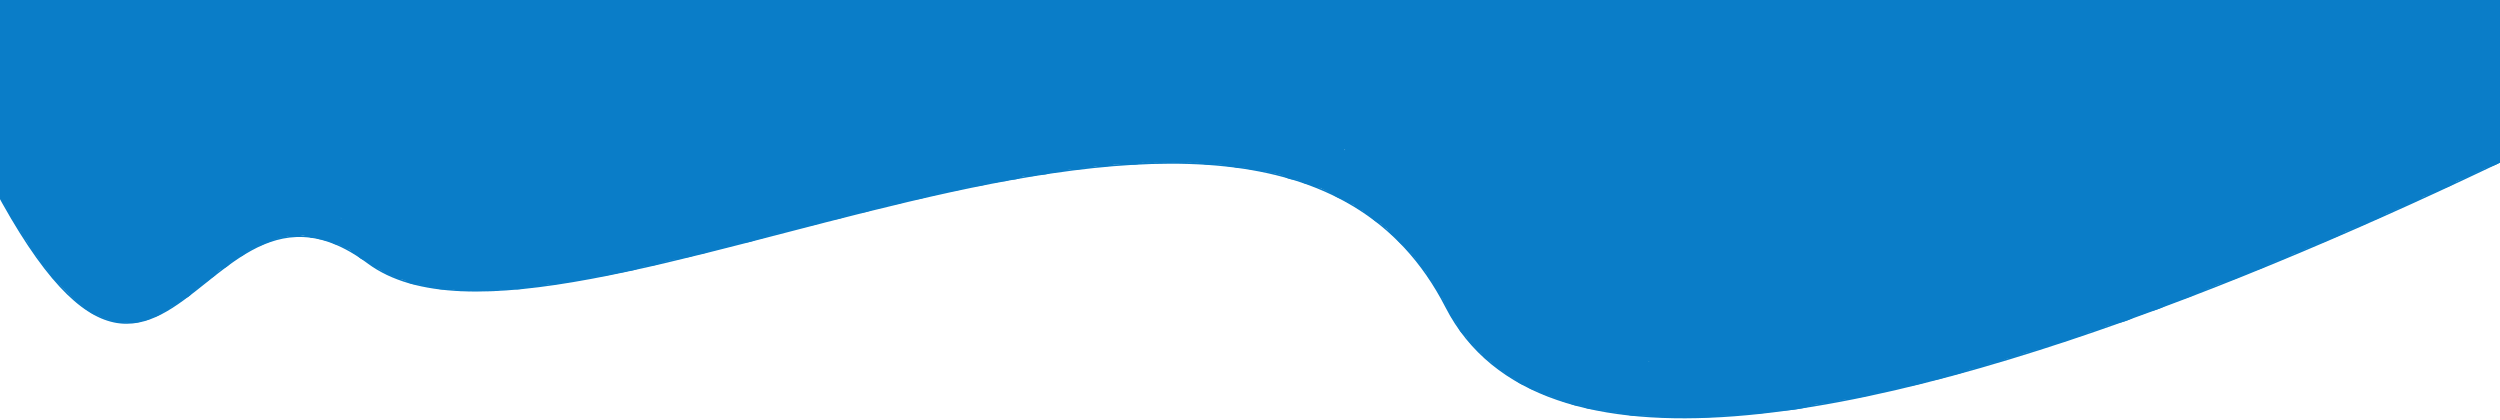
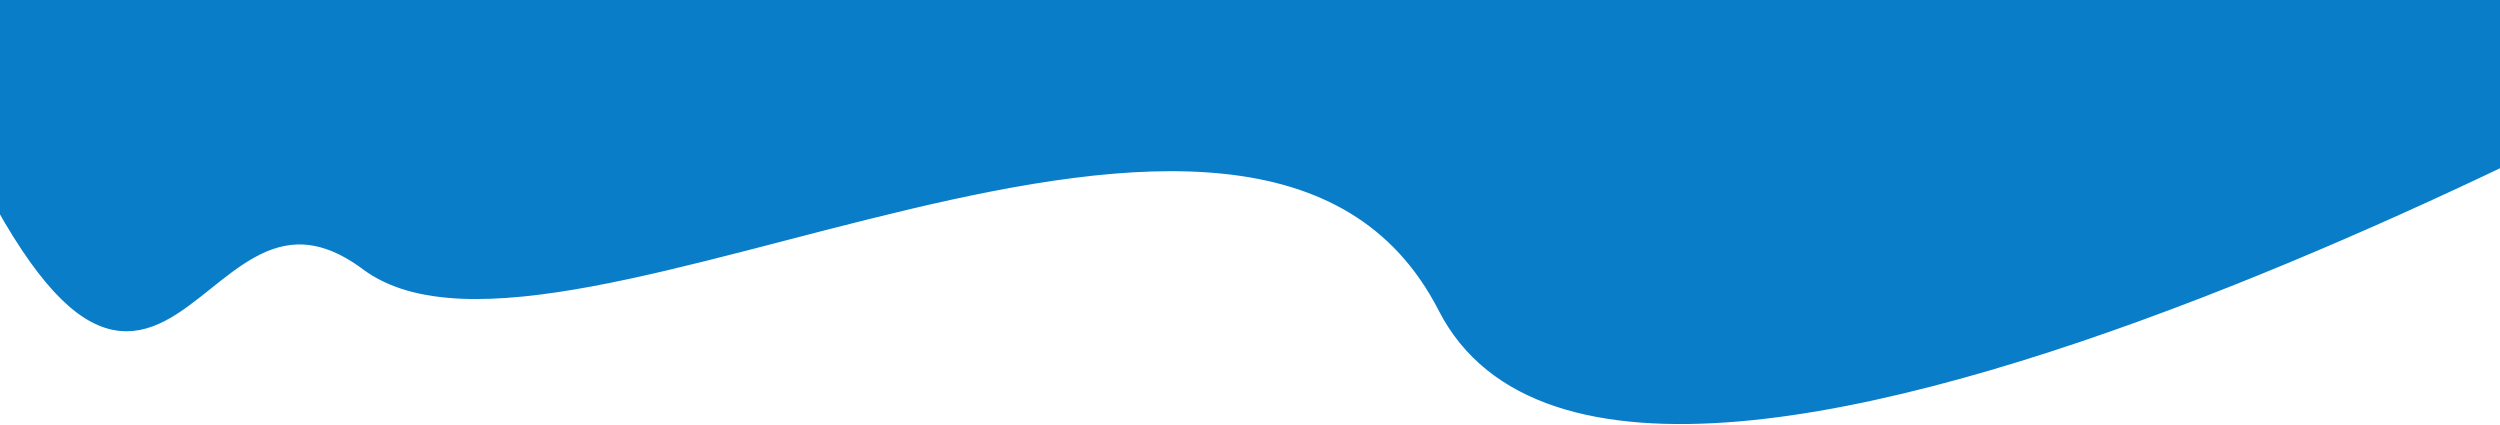
- <svg xmlns="http://www.w3.org/2000/svg" width="1503" height="252" viewBox="0 0 1503 252" fill="none">
-   <path d="M-54 0C96.112 377.776 106.347 72.309 221.206 157.898C336.065 243.488 756.835 -35.416 869.42 184.461C982.004 404.338 1674 8.854 1674 8.854" stroke="#0A7DC8" />
-   <rect width="1503" height="90" fill="#0A7DC8" />
-   <ellipse cx="17" cy="103.5" rx="25" ry="20.5" fill="#0A7DC8" />
-   <ellipse cx="24" cy="112.5" rx="25" ry="20.5" fill="#0A7DC8" />
-   <ellipse cx="27" cy="117.5" rx="25" ry="20.5" fill="#0A7DC8" />
-   <ellipse cx="29" cy="121.5" rx="25" ry="20.5" fill="#0A7DC8" />
-   <ellipse cx="32" cy="126.5" rx="25" ry="20.5" fill="#0A7DC8" />
-   <ellipse cx="36" cy="132.5" rx="25" ry="20.5" fill="#0A7DC8" />
-   <ellipse cx="40" cy="138.5" rx="25" ry="20.5" fill="#0A7DC8" />
-   <ellipse cx="42" cy="141.5" rx="25" ry="20.5" fill="#0A7DC8" />
-   <ellipse cx="45" cy="145.5" rx="25" ry="20.5" fill="#0A7DC8" />
-   <ellipse cx="47" cy="148.5" rx="25" ry="20.5" fill="#0A7DC8" />
-   <ellipse cx="287.5" cy="98.5" rx="270.5" ry="34.5" fill="#0A7DC8" />
-   <ellipse cx="1078" cy="152.5" rx="203" ry="71.5" fill="#0A7DC8" />
-   <ellipse cx="1275.5" cy="118.5" rx="126.5" ry="50.5" fill="#0A7DC8" />
-   <ellipse cx="918.5" cy="107.5" rx="100.5" ry="36.5" fill="#0A7DC8" />
-   <ellipse cx="86.5" cy="134" rx="41.5" ry="37" fill="#0A7DC8" />
-   <ellipse cx="289.5" cy="139.5" rx="91.5" ry="21.5" fill="#0A7DC8" />
-   <ellipse cx="37.5" cy="160.5" rx="9.5" ry="6.5" fill="#0A7DC8" />
-   <ellipse cx="39.5" cy="163.5" rx="9.5" ry="6.5" fill="#0A7DC8" />
-   <ellipse cx="41.5" cy="165.5" rx="9.5" ry="6.5" fill="#0A7DC8" />
-   <ellipse cx="43.5" cy="167.5" rx="9.5" ry="6.5" fill="#0A7DC8" />
-   <ellipse cx="45.5" cy="169.5" rx="9.5" ry="6.5" fill="#0A7DC8" />
-   <ellipse cx="47.5" cy="171.5" rx="9.5" ry="6.5" fill="#0A7DC8" />
-   <ellipse cx="49.5" cy="173.5" rx="9.5" ry="6.5" fill="#0A7DC8" />
-   <ellipse cx="51.5" cy="175.5" rx="9.5" ry="6.5" fill="#0A7DC8" />
-   <ellipse cx="53.5" cy="177.5" rx="9.5" ry="6.5" fill="#0A7DC8" />
-   <ellipse cx="56.5" cy="179.5" rx="9.5" ry="6.5" fill="#0A7DC8" />
-   <ellipse cx="58.5" cy="181.5" rx="9.5" ry="6.5" fill="#0A7DC8" />
-   <ellipse cx="61.5" cy="183.5" rx="9.5" ry="6.5" fill="#0A7DC8" />
-   <ellipse cx="66.5" cy="185.5" rx="9.5" ry="6.5" fill="#0A7DC8" />
-   <ellipse cx="69.5" cy="186.5" rx="9.5" ry="6.5" fill="#0A7DC8" />
-   <ellipse cx="72.5" cy="187.5" rx="9.5" ry="6.5" fill="#0A7DC8" />
-   <ellipse cx="77.5" cy="187.5" rx="9.5" ry="6.5" fill="#0A7DC8" />
-   <ellipse cx="80.5" cy="187.5" rx="9.5" ry="6.5" fill="#0A7DC8" />
-   <ellipse cx="84.5" cy="186.5" rx="9.5" ry="6.5" fill="#0A7DC8" />
-   <ellipse cx="89.5" cy="184.5" rx="9.5" ry="6.5" fill="#0A7DC8" />
-   <ellipse cx="94.5" cy="181.5" rx="9.5" ry="6.5" fill="#0A7DC8" />
-   <ellipse cx="65.5" cy="168" rx="12.5" ry="10" fill="#0A7DC8" />
-   <ellipse cx="79" cy="173.5" rx="15" ry="10.5" fill="#0A7DC8" />
-   <ellipse cx="100" cy="172.5" rx="10" ry="9.5" fill="#0A7DC8" />
-   <ellipse cx="100" cy="176.5" rx="9" ry="8.5" fill="#0A7DC8" />
-   <ellipse cx="103" cy="174.5" rx="9" ry="8.5" fill="#0A7DC8" />
-   <ellipse cx="111" cy="168.5" rx="9" ry="8.5" fill="#0A7DC8" />
-   <ellipse cx="115" cy="165.5" rx="9" ry="8.5" fill="#0A7DC8" />
-   <ellipse cx="119" cy="162.5" rx="9" ry="8.5" fill="#0A7DC8" />
-   <ellipse cx="123" cy="159.5" rx="9" ry="8.5" fill="#0A7DC8" />
-   <ellipse cx="146" cy="130.5" rx="9" ry="8.5" fill="#0A7DC8" />
-   <ellipse cx="156" cy="132.5" rx="9" ry="8.5" fill="#0A7DC8" />
-   <ellipse cx="149" cy="141.5" rx="9" ry="8.5" fill="#0A7DC8" />
-   <ellipse cx="154" cy="139.5" rx="9" ry="8.5" fill="#0A7DC8" />
-   <ellipse cx="159" cy="137.5" rx="9" ry="8.5" fill="#0A7DC8" />
-   <ellipse cx="164" cy="135.5" rx="9" ry="8.5" fill="#0A7DC8" />
-   <ellipse cx="169" cy="134.5" rx="9" ry="8.5" fill="#0A7DC8" />
-   <ellipse cx="175" cy="133.5" rx="9" ry="8.5" fill="#0A7DC8" />
-   <ellipse cx="179" cy="133.5" rx="9" ry="8.5" fill="#0A7DC8" />
-   <ellipse cx="185" cy="133.5" rx="9" ry="8.5" fill="#0A7DC8" />
-   <ellipse cx="108" cy="171.5" rx="9" ry="8.5" fill="#0A7DC8" />
-   <ellipse cx="127" cy="155.5" rx="9" ry="8.5" fill="#0A7DC8" />
-   <ellipse cx="131" cy="153.5" rx="9" ry="8.5" fill="#0A7DC8" />
-   <ellipse cx="136" cy="149.5" rx="9" ry="8.5" fill="#0A7DC8" />
-   <ellipse cx="141" cy="146.5" rx="9" ry="8.5" fill="#0A7DC8" />
-   <ellipse cx="145" cy="143.5" rx="9" ry="8.5" fill="#0A7DC8" />
-   <ellipse cx="129" cy="142.5" rx="9" ry="8.5" fill="#0A7DC8" />
-   <ellipse cx="134" cy="131.5" rx="9" ry="8.5" fill="#0A7DC8" />
-   <ellipse cx="189" cy="134.5" rx="9" ry="8.5" fill="#0A7DC8" />
-   <ellipse cx="189" cy="134.5" rx="9" ry="8.5" fill="#0A7DC8" />
-   <ellipse cx="194" cy="135.5" rx="9" ry="8.5" fill="#0A7DC8" />
-   <ellipse cx="198" cy="136.5" rx="9" ry="8.5" fill="#0A7DC8" />
-   <ellipse cx="218" cy="145.5" rx="9" ry="8.5" fill="#0A7DC8" />
-   <ellipse cx="222" cy="148.5" rx="9" ry="8.5" fill="#0A7DC8" />
-   <ellipse cx="227" cy="151.5" rx="9" ry="8.5" fill="#0A7DC8" />
-   <ellipse cx="230" cy="153.5" rx="9" ry="8.5" fill="#0A7DC8" />
-   <ellipse cx="234" cy="155.5" rx="9" ry="8.5" fill="#0A7DC8" />
-   <ellipse cx="237" cy="157.5" rx="9" ry="8.5" fill="#0A7DC8" />
-   <ellipse cx="242" cy="159.5" rx="9" ry="8.5" fill="#0A7DC8" />
-   <ellipse cx="246" cy="160.5" rx="9" ry="8.5" fill="#0A7DC8" />
-   <ellipse cx="250" cy="162.5" rx="9" ry="8.5" fill="#0A7DC8" />
-   <ellipse cx="256" cy="163.5" rx="9" ry="8.5" fill="#0A7DC8" />
-   <ellipse cx="261" cy="164.5" rx="9" ry="8.5" fill="#0A7DC8" />
-   <ellipse cx="266" cy="165.5" rx="9" ry="8.5" fill="#0A7DC8" />
-   <ellipse cx="271" cy="165.5" rx="9" ry="8.5" fill="#0A7DC8" />
-   <ellipse cx="274" cy="165.5" rx="9" ry="8.5" fill="#0A7DC8" />
-   <ellipse cx="277" cy="166.5" rx="9" ry="8.5" fill="#0A7DC8" />
-   <ellipse cx="282" cy="166.5" rx="9" ry="8.5" fill="#0A7DC8" />
-   <ellipse cx="288" cy="166.5" rx="9" ry="8.5" fill="#0A7DC8" />
-   <ellipse cx="293" cy="166.5" rx="9" ry="8.5" fill="#0A7DC8" />
-   <ellipse cx="297" cy="166.5" rx="9" ry="8.5" fill="#0A7DC8" />
-   <ellipse cx="303" cy="165.5" rx="9" ry="8.5" fill="#0A7DC8" />
-   <ellipse cx="307" cy="165.5" rx="9" ry="8.5" fill="#0A7DC8" />
-   <ellipse cx="311" cy="165.5" rx="9" ry="8.5" fill="#0A7DC8" />
-   <ellipse cx="315" cy="164.5" rx="9" ry="8.5" fill="#0A7DC8" />
-   <ellipse cx="318" cy="164.5" rx="9" ry="8.5" fill="#0A7DC8" />
-   <ellipse cx="323" cy="163.5" rx="9" ry="8.5" fill="#0A7DC8" />
-   <ellipse cx="325" cy="163.5" rx="9" ry="8.5" fill="#0A7DC8" />
-   <ellipse cx="329" cy="162.5" rx="9" ry="8.5" fill="#0A7DC8" />
-   <ellipse cx="200.5" cy="143" rx="3.5" ry="3" fill="#0A7DC8" />
-   <ellipse cx="202.5" cy="144" rx="3.5" ry="3" fill="#0A7DC8" />
-   <ellipse cx="332" cy="157" rx="17" ry="14" fill="#0A7DC8" />
-   <ellipse cx="338" cy="156" rx="17" ry="14" fill="#0A7DC8" />
-   <ellipse cx="344" cy="155" rx="17" ry="14" fill="#0A7DC8" />
-   <ellipse cx="349" cy="154" rx="17" ry="14" fill="#0A7DC8" />
-   <ellipse cx="354" cy="153" rx="17" ry="14" fill="#0A7DC8" />
-   <ellipse cx="358" cy="152" rx="17" ry="14" fill="#0A7DC8" />
-   <ellipse cx="361" cy="152" rx="17" ry="14" fill="#0A7DC8" />
-   <ellipse cx="366" cy="151" rx="17" ry="14" fill="#0A7DC8" />
-   <ellipse cx="371" cy="150" rx="17" ry="14" fill="#0A7DC8" />
-   <ellipse cx="376" cy="149" rx="17" ry="14" fill="#0A7DC8" />
-   <ellipse cx="382" cy="147" rx="17" ry="14" fill="#0A7DC8" />
-   <ellipse cx="386" cy="146" rx="17" ry="14" fill="#0A7DC8" />
-   <ellipse cx="389" cy="146" rx="17" ry="14" fill="#0A7DC8" />
-   <ellipse cx="395" cy="144" rx="17" ry="14" fill="#0A7DC8" />
-   <ellipse cx="399" cy="143" rx="17" ry="14" fill="#0A7DC8" />
-   <ellipse cx="403" cy="142" rx="17" ry="14" fill="#0A7DC8" />
-   <ellipse cx="405" cy="142" rx="17" ry="14" fill="#0A7DC8" />
-   <ellipse cx="410" cy="141" rx="17" ry="14" fill="#0A7DC8" />
-   <ellipse cx="418" cy="139" rx="17" ry="14" fill="#0A7DC8" />
-   <ellipse cx="425" cy="137" rx="17" ry="14" fill="#0A7DC8" />
-   <ellipse cx="429" cy="136" rx="17" ry="14" fill="#0A7DC8" />
-   <ellipse cx="433" cy="135" rx="17" ry="14" fill="#0A7DC8" />
-   <ellipse cx="436" cy="134" rx="17" ry="14" fill="#0A7DC8" />
-   <ellipse cx="440" cy="133" rx="17" ry="14" fill="#0A7DC8" />
-   <ellipse cx="446" cy="132" rx="17" ry="14" fill="#0A7DC8" />
-   <ellipse cx="453" cy="130" rx="17" ry="14" fill="#0A7DC8" />
-   <ellipse cx="459" cy="128" rx="17" ry="14" fill="#0A7DC8" />
-   <ellipse cx="463" cy="127" rx="17" ry="14" fill="#0A7DC8" />
-   <ellipse cx="467" cy="126" rx="17" ry="14" fill="#0A7DC8" />
-   <ellipse cx="471" cy="125" rx="17" ry="14" fill="#0A7DC8" />
-   <ellipse cx="475" cy="124" rx="17" ry="14" fill="#0A7DC8" />
-   <ellipse cx="479" cy="123" rx="17" ry="14" fill="#0A7DC8" />
-   <ellipse cx="484" cy="122" rx="17" ry="14" fill="#0A7DC8" />
-   <ellipse cx="491" cy="120" rx="17" ry="14" fill="#0A7DC8" />
-   <ellipse cx="495" cy="119" rx="17" ry="14" fill="#0A7DC8" />
-   <ellipse cx="500" cy="118" rx="17" ry="14" fill="#0A7DC8" />
-   <ellipse cx="506" cy="116" rx="17" ry="14" fill="#0A7DC8" />
-   <ellipse cx="510" cy="115" rx="17" ry="14" fill="#0A7DC8" />
-   <ellipse cx="513" cy="114" rx="17" ry="14" fill="#0A7DC8" />
-   <ellipse cx="516" cy="114" rx="17" ry="14" fill="#0A7DC8" />
-   <ellipse cx="522" cy="112" rx="17" ry="14" fill="#0A7DC8" />
-   <ellipse cx="527" cy="111" rx="17" ry="14" fill="#0A7DC8" />
-   <ellipse cx="536" cy="109" rx="17" ry="14" fill="#0A7DC8" />
-   <ellipse cx="543" cy="107" rx="17" ry="14" fill="#0A7DC8" />
-   <ellipse cx="549" cy="106" rx="17" ry="14" fill="#0A7DC8" />
-   <ellipse cx="557" cy="104" rx="17" ry="14" fill="#0A7DC8" />
-   <ellipse cx="565" cy="102" rx="17" ry="14" fill="#0A7DC8" />
-   <ellipse cx="571" cy="101" rx="17" ry="14" fill="#0A7DC8" />
-   <ellipse cx="579" cy="99" rx="17" ry="14" fill="#0A7DC8" />
-   <ellipse cx="586" cy="98" rx="17" ry="14" fill="#0A7DC8" />
-   <ellipse cx="556" cy="88" rx="17" ry="14" fill="#0A7DC8" />
-   <ellipse cx="379" cy="124" rx="17" ry="14" fill="#0A7DC8" />
-   <ellipse cx="596.5" cy="99" rx="11.5" ry="11" fill="#0A7DC8" />
-   <ellipse cx="602.5" cy="98" rx="11.5" ry="11" fill="#0A7DC8" />
-   <ellipse cx="608.5" cy="97" rx="11.5" ry="11" fill="#0A7DC8" />
-   <ellipse cx="615.5" cy="95" rx="11.5" ry="11" fill="#0A7DC8" />
-   <ellipse cx="619.5" cy="95" rx="11.5" ry="11" fill="#0A7DC8" />
-   <ellipse cx="626.5" cy="94" rx="11.5" ry="11" fill="#0A7DC8" />
-   <ellipse cx="631.5" cy="93" rx="11.5" ry="11" fill="#0A7DC8" />
-   <ellipse cx="637.5" cy="92" rx="11.5" ry="11" fill="#0A7DC8" />
-   <ellipse cx="642.5" cy="91" rx="11.5" ry="11" fill="#0A7DC8" />
-   <ellipse cx="646.5" cy="91" rx="11.5" ry="11" fill="#0A7DC8" />
-   <ellipse cx="653.5" cy="90" rx="11.5" ry="11" fill="#0A7DC8" />
-   <ellipse cx="659.5" cy="89" rx="11.5" ry="11" fill="#0A7DC8" />
-   <ellipse cx="664.5" cy="89" rx="11.5" ry="11" fill="#0A7DC8" />
-   <ellipse cx="670.5" cy="88" rx="11.5" ry="11" fill="#0A7DC8" />
-   <ellipse cx="675.5" cy="88" rx="11.5" ry="11" fill="#0A7DC8" />
-   <ellipse cx="681.5" cy="88" rx="11.5" ry="11" fill="#0A7DC8" />
-   <ellipse cx="688.5" cy="87" rx="11.5" ry="11" fill="#0A7DC8" />
-   <ellipse cx="692.5" cy="87" rx="11.5" ry="11" fill="#0A7DC8" />
-   <ellipse cx="697.5" cy="87" rx="11.5" ry="11" fill="#0A7DC8" />
-   <ellipse cx="702.5" cy="87" rx="11.5" ry="11" fill="#0A7DC8" />
-   <ellipse cx="708.5" cy="87" rx="11.5" ry="11" fill="#0A7DC8" />
-   <ellipse cx="712.5" cy="87" rx="11.5" ry="11" fill="#0A7DC8" />
-   <ellipse cx="717.5" cy="87" rx="11.5" ry="11" fill="#0A7DC8" />
-   <ellipse cx="721.5" cy="87" rx="11.5" ry="11" fill="#0A7DC8" />
-   <ellipse cx="726.5" cy="88" rx="11.5" ry="11" fill="#0A7DC8" />
-   <ellipse cx="733.5" cy="88" rx="11.5" ry="11" fill="#0A7DC8" />
-   <ellipse cx="736.5" cy="88" rx="11.5" ry="11" fill="#0A7DC8" />
-   <ellipse cx="739.5" cy="89" rx="11.5" ry="11" fill="#0A7DC8" />
-   <ellipse cx="745.5" cy="90" rx="11.5" ry="11" fill="#0A7DC8" />
-   <ellipse cx="753.5" cy="91" rx="11.5" ry="11" fill="#0A7DC8" />
-   <ellipse cx="759.5" cy="92" rx="11.5" ry="11" fill="#0A7DC8" />
-   <ellipse cx="765.5" cy="93" rx="11.5" ry="11" fill="#0A7DC8" />
-   <ellipse cx="770.5" cy="94" rx="11.5" ry="11" fill="#0A7DC8" />
-   <ellipse cx="774.5" cy="95" rx="11.5" ry="11" fill="#0A7DC8" />
-   <ellipse cx="778.5" cy="97" rx="11.5" ry="11" fill="#0A7DC8" />
-   <ellipse cx="784.5" cy="98" rx="11.5" ry="11" fill="#0A7DC8" />
-   <ellipse cx="788.5" cy="100" rx="11.5" ry="11" fill="#0A7DC8" />
-   <ellipse cx="794.5" cy="102" rx="11.5" ry="11" fill="#0A7DC8" />
-   <ellipse cx="800.5" cy="104" rx="11.5" ry="11" fill="#0A7DC8" />
-   <ellipse cx="804.5" cy="106" rx="11.5" ry="11" fill="#0A7DC8" />
-   <ellipse cx="809.5" cy="109" rx="11.5" ry="11" fill="#0A7DC8" />
-   <ellipse cx="815.5" cy="112" rx="11.5" ry="11" fill="#0A7DC8" />
-   <ellipse cx="822.5" cy="116" rx="11.5" ry="11" fill="#0A7DC8" />
-   <ellipse cx="828.5" cy="120" rx="11.5" ry="11" fill="#0A7DC8" />
-   <ellipse cx="833.5" cy="124" rx="11.5" ry="11" fill="#0A7DC8" />
-   <ellipse cx="839.5" cy="128" rx="11.5" ry="11" fill="#0A7DC8" />
-   <ellipse cx="844.5" cy="133" rx="11.5" ry="11" fill="#0A7DC8" />
-   <ellipse cx="849.5" cy="138" rx="11.5" ry="11" fill="#0A7DC8" />
-   <ellipse cx="854.5" cy="143" rx="11.5" ry="11" fill="#0A7DC8" />
-   <ellipse cx="858.5" cy="147" rx="11.5" ry="11" fill="#0A7DC8" />
-   <ellipse cx="861.5" cy="151" rx="11.5" ry="11" fill="#0A7DC8" />
-   <ellipse cx="864.5" cy="155" rx="11.5" ry="11" fill="#0A7DC8" />
-   <ellipse cx="869.5" cy="145" rx="11.5" ry="11" fill="#0A7DC8" />
-   <ellipse cx="868.5" cy="161" rx="11.5" ry="11" fill="#0A7DC8" />
-   <ellipse cx="872.5" cy="167" rx="11.5" ry="11" fill="#0A7DC8" />
-   <ellipse cx="875.5" cy="172" rx="11.5" ry="11" fill="#0A7DC8" />
-   <ellipse cx="878.5" cy="177" rx="11.5" ry="11" fill="#0A7DC8" />
-   <ellipse cx="880.5" cy="181" rx="11.5" ry="11" fill="#0A7DC8" />
-   <ellipse cx="882.5" cy="185" rx="11.5" ry="11" fill="#0A7DC8" />
-   <ellipse cx="885.5" cy="189" rx="11.5" ry="11" fill="#0A7DC8" />
-   <ellipse cx="887.5" cy="193" rx="11.5" ry="11" fill="#0A7DC8" />
-   <ellipse cx="892.5" cy="199" rx="11.5" ry="11" fill="#0A7DC8" />
-   <ellipse cx="896.5" cy="203" rx="11.5" ry="11" fill="#0A7DC8" />
-   <ellipse cx="900.5" cy="207" rx="11.5" ry="11" fill="#0A7DC8" />
-   <ellipse cx="904.5" cy="210" rx="11.5" ry="11" fill="#0A7DC8" />
-   <ellipse cx="906.5" cy="212" rx="11.5" ry="11" fill="#0A7DC8" />
-   <ellipse cx="909.5" cy="214" rx="11.5" ry="11" fill="#0A7DC8" />
-   <ellipse cx="913.5" cy="217" rx="11.5" ry="11" fill="#0A7DC8" />
-   <ellipse cx="919.5" cy="221" rx="11.5" ry="11" fill="#0A7DC8" />
-   <ellipse cx="925.5" cy="224" rx="11.5" ry="11" fill="#0A7DC8" />
-   <ellipse cx="932.5" cy="227" rx="11.5" ry="11" fill="#0A7DC8" />
-   <ellipse cx="938.5" cy="229" rx="11.5" ry="11" fill="#0A7DC8" />
-   <ellipse cx="943.5" cy="231" rx="11.5" ry="11" fill="#0A7DC8" />
-   <ellipse cx="949.5" cy="233" rx="11.5" ry="11" fill="#0A7DC8" />
-   <ellipse cx="957.5" cy="235" rx="11.5" ry="11" fill="#0A7DC8" />
-   <ellipse cx="964.5" cy="236" rx="11.5" ry="11" fill="#0A7DC8" />
-   <ellipse cx="970.5" cy="237" rx="11.5" ry="11" fill="#0A7DC8" />
-   <ellipse cx="976.5" cy="238" rx="11.5" ry="11" fill="#0A7DC8" />
-   <ellipse cx="982.5" cy="239" rx="11.5" ry="11" fill="#0A7DC8" />
-   <ellipse cx="989.5" cy="239" rx="11.5" ry="11" fill="#0A7DC8" />
-   <ellipse cx="992.5" cy="239" rx="11.5" ry="11" fill="#0A7DC8" />
-   <ellipse cx="1005.5" cy="241.5" rx="29.5" ry="9.5" fill="#0A7DC8" />
-   <ellipse cx="1036.5" cy="240.5" rx="29.5" ry="9.5" fill="#0A7DC8" />
-   <ellipse cx="1049.5" cy="239.5" rx="29.5" ry="9.5" fill="#0A7DC8" />
-   <ellipse cx="1067.5" cy="237.5" rx="29.5" ry="9.5" fill="#0A7DC8" />
-   <ellipse cx="1080.5" cy="234.5" rx="29.5" ry="9.5" fill="#0A7DC8" />
-   <ellipse cx="1087.5" cy="233.5" rx="29.5" ry="9.5" fill="#0A7DC8" />
-   <ellipse cx="1097.5" cy="231.5" rx="29.5" ry="9.5" fill="#0A7DC8" />
-   <ellipse cx="1104.5" cy="230.5" rx="29.5" ry="9.5" fill="#0A7DC8" />
-   <ellipse cx="1117.5" cy="227.5" rx="29.5" ry="9.5" fill="#0A7DC8" />
-   <ellipse cx="1125.5" cy="225.5" rx="29.5" ry="9.5" fill="#0A7DC8" />
-   <ellipse cx="1135.5" cy="223.5" rx="29.5" ry="9.5" fill="#0A7DC8" />
-   <ellipse cx="1147.5" cy="220.5" rx="29.5" ry="9.5" fill="#0A7DC8" />
-   <ellipse cx="1158.5" cy="217.5" rx="29.5" ry="9.5" fill="#0A7DC8" />
-   <ellipse cx="1171.5" cy="213.5" rx="29.5" ry="9.5" fill="#0A7DC8" />
-   <ellipse cx="1181.5" cy="210.5" rx="29.5" ry="9.5" fill="#0A7DC8" />
-   <ellipse cx="1191.5" cy="207.5" rx="29.5" ry="9.5" fill="#0A7DC8" />
-   <ellipse cx="1200.5" cy="204.5" rx="29.5" ry="9.5" fill="#0A7DC8" />
-   <ellipse cx="1207.5" cy="202.5" rx="29.5" ry="9.5" fill="#0A7DC8" />
-   <ellipse cx="1213.5" cy="200.5" rx="29.5" ry="9.5" fill="#0A7DC8" />
-   <ellipse cx="1220.5" cy="198.5" rx="29.5" ry="9.5" fill="#0A7DC8" />
-   <ellipse cx="1229.5" cy="195.5" rx="29.5" ry="9.5" fill="#0A7DC8" />
-   <ellipse cx="1240.5" cy="191.5" rx="29.5" ry="9.5" fill="#0A7DC8" />
-   <ellipse cx="1248.5" cy="188.5" rx="29.5" ry="9.5" fill="#0A7DC8" />
-   <ellipse cx="1256.5" cy="186.5" rx="29.5" ry="9.5" fill="#0A7DC8" />
-   <ellipse cx="1266.5" cy="182.5" rx="29.5" ry="9.5" fill="#0A7DC8" />
-   <ellipse cx="1275.5" cy="179.5" rx="29.5" ry="9.5" fill="#0A7DC8" />
-   <ellipse cx="1282.5" cy="176.5" rx="29.5" ry="9.5" fill="#0A7DC8" />
-   <ellipse cx="1287.5" cy="174.5" rx="29.5" ry="9.5" fill="#0A7DC8" />
-   <ellipse cx="1293.5" cy="172.5" rx="29.5" ry="9.5" fill="#0A7DC8" />
-   <ellipse cx="1300.5" cy="169.5" rx="29.5" ry="9.5" fill="#0A7DC8" />
-   <ellipse cx="1307.5" cy="166.5" rx="29.5" ry="9.5" fill="#0A7DC8" />
-   <ellipse cx="1315.5" cy="163.5" rx="29.5" ry="9.5" fill="#0A7DC8" />
-   <ellipse cx="1321.5" cy="161.5" rx="29.5" ry="9.5" fill="#0A7DC8" />
-   <ellipse cx="1328.5" cy="158.5" rx="29.5" ry="9.5" fill="#0A7DC8" />
-   <ellipse cx="1336.5" cy="155.5" rx="29.5" ry="9.5" fill="#0A7DC8" />
-   <ellipse cx="1342.5" cy="152.5" rx="29.5" ry="9.5" fill="#0A7DC8" />
-   <ellipse cx="1350.5" cy="149.5" rx="29.5" ry="9.5" fill="#0A7DC8" />
-   <ellipse cx="1359.5" cy="145.5" rx="29.5" ry="9.5" fill="#0A7DC8" />
-   <ellipse cx="1366.5" cy="142.5" rx="29.5" ry="9.5" fill="#0A7DC8" />
-   <ellipse cx="1374.5" cy="139.5" rx="29.5" ry="9.5" fill="#0A7DC8" />
-   <ellipse cx="1381.5" cy="136.5" rx="29.5" ry="9.5" fill="#0A7DC8" />
-   <ellipse cx="1389.5" cy="132.5" rx="29.5" ry="9.5" fill="#0A7DC8" />
-   <ellipse cx="1397.5" cy="129.5" rx="29.5" ry="9.5" fill="#0A7DC8" />
-   <ellipse cx="1406.5" cy="125.5" rx="29.5" ry="9.5" fill="#0A7DC8" />
-   <ellipse cx="1414.5" cy="121.5" rx="29.5" ry="9.5" fill="#0A7DC8" />
-   <ellipse cx="1421.5" cy="118.5" rx="29.5" ry="9.5" fill="#0A7DC8" />
-   <ellipse cx="1428.5" cy="115.5" rx="29.5" ry="9.5" fill="#0A7DC8" />
-   <ellipse cx="1436.5" cy="111.5" rx="29.5" ry="9.5" fill="#0A7DC8" />
-   <ellipse cx="1441.5" cy="109.5" rx="29.5" ry="9.5" fill="#0A7DC8" />
-   <ellipse cx="1448.5" cy="106.5" rx="29.5" ry="9.5" fill="#0A7DC8" />
-   <ellipse cx="1455.5" cy="102.5" rx="29.5" ry="9.5" fill="#0A7DC8" />
-   <ellipse cx="1460.5" cy="100.5" rx="29.5" ry="9.5" fill="#0A7DC8" />
-   <ellipse cx="1466.5" cy="97.5" rx="29.5" ry="9.5" fill="#0A7DC8" />
-   <ellipse cx="1472.5" cy="94.5" rx="29.5" ry="9.5" fill="#0A7DC8" />
-   <ellipse cx="1476.5" cy="93.5" rx="29.5" ry="9.5" fill="#0A7DC8" />
-   <ellipse cx="1408.5" cy="97" rx="46.5" ry="19" fill="#0A7DC8" />
-   <ellipse cx="1032" cy="224.5" rx="53" ry="11.5" fill="#0A7DC8" />
-   <ellipse cx="1021.5" cy="241.5" rx="29.5" ry="9.5" fill="#0A7DC8" />
-   <ellipse cx="944.083" cy="205.935" rx="54.702" ry="19.554" transform="rotate(25.1319 944.083 205.935)" fill="#0A7DC8" />
-   <ellipse cx="797.5" cy="94" rx="11.5" ry="11" fill="#0A7DC8" />
-   <ellipse cx="820.5" cy="100.5" rx="16.5" ry="15.5" fill="#0A7DC8" />
+ <svg xmlns="http://www.w3.org/2000/svg" width="1503" height="255" viewBox="0 0 1503 255" fill="none">
+   <path d="M221.206 157.898C106.347 72.309 96.112 377.776 -54 0L163.5 -55.5L434.5 -21L1206 -90.5L1688 -1.52588e-05C1688 -1.52588e-05 982.004 404.338 869.42 184.461C756.835 -35.416 336.065 243.488 221.206 157.898Z" fill="#0A7DC8" stroke="#0A7DC8" stroke-width="10" />
</svg>
